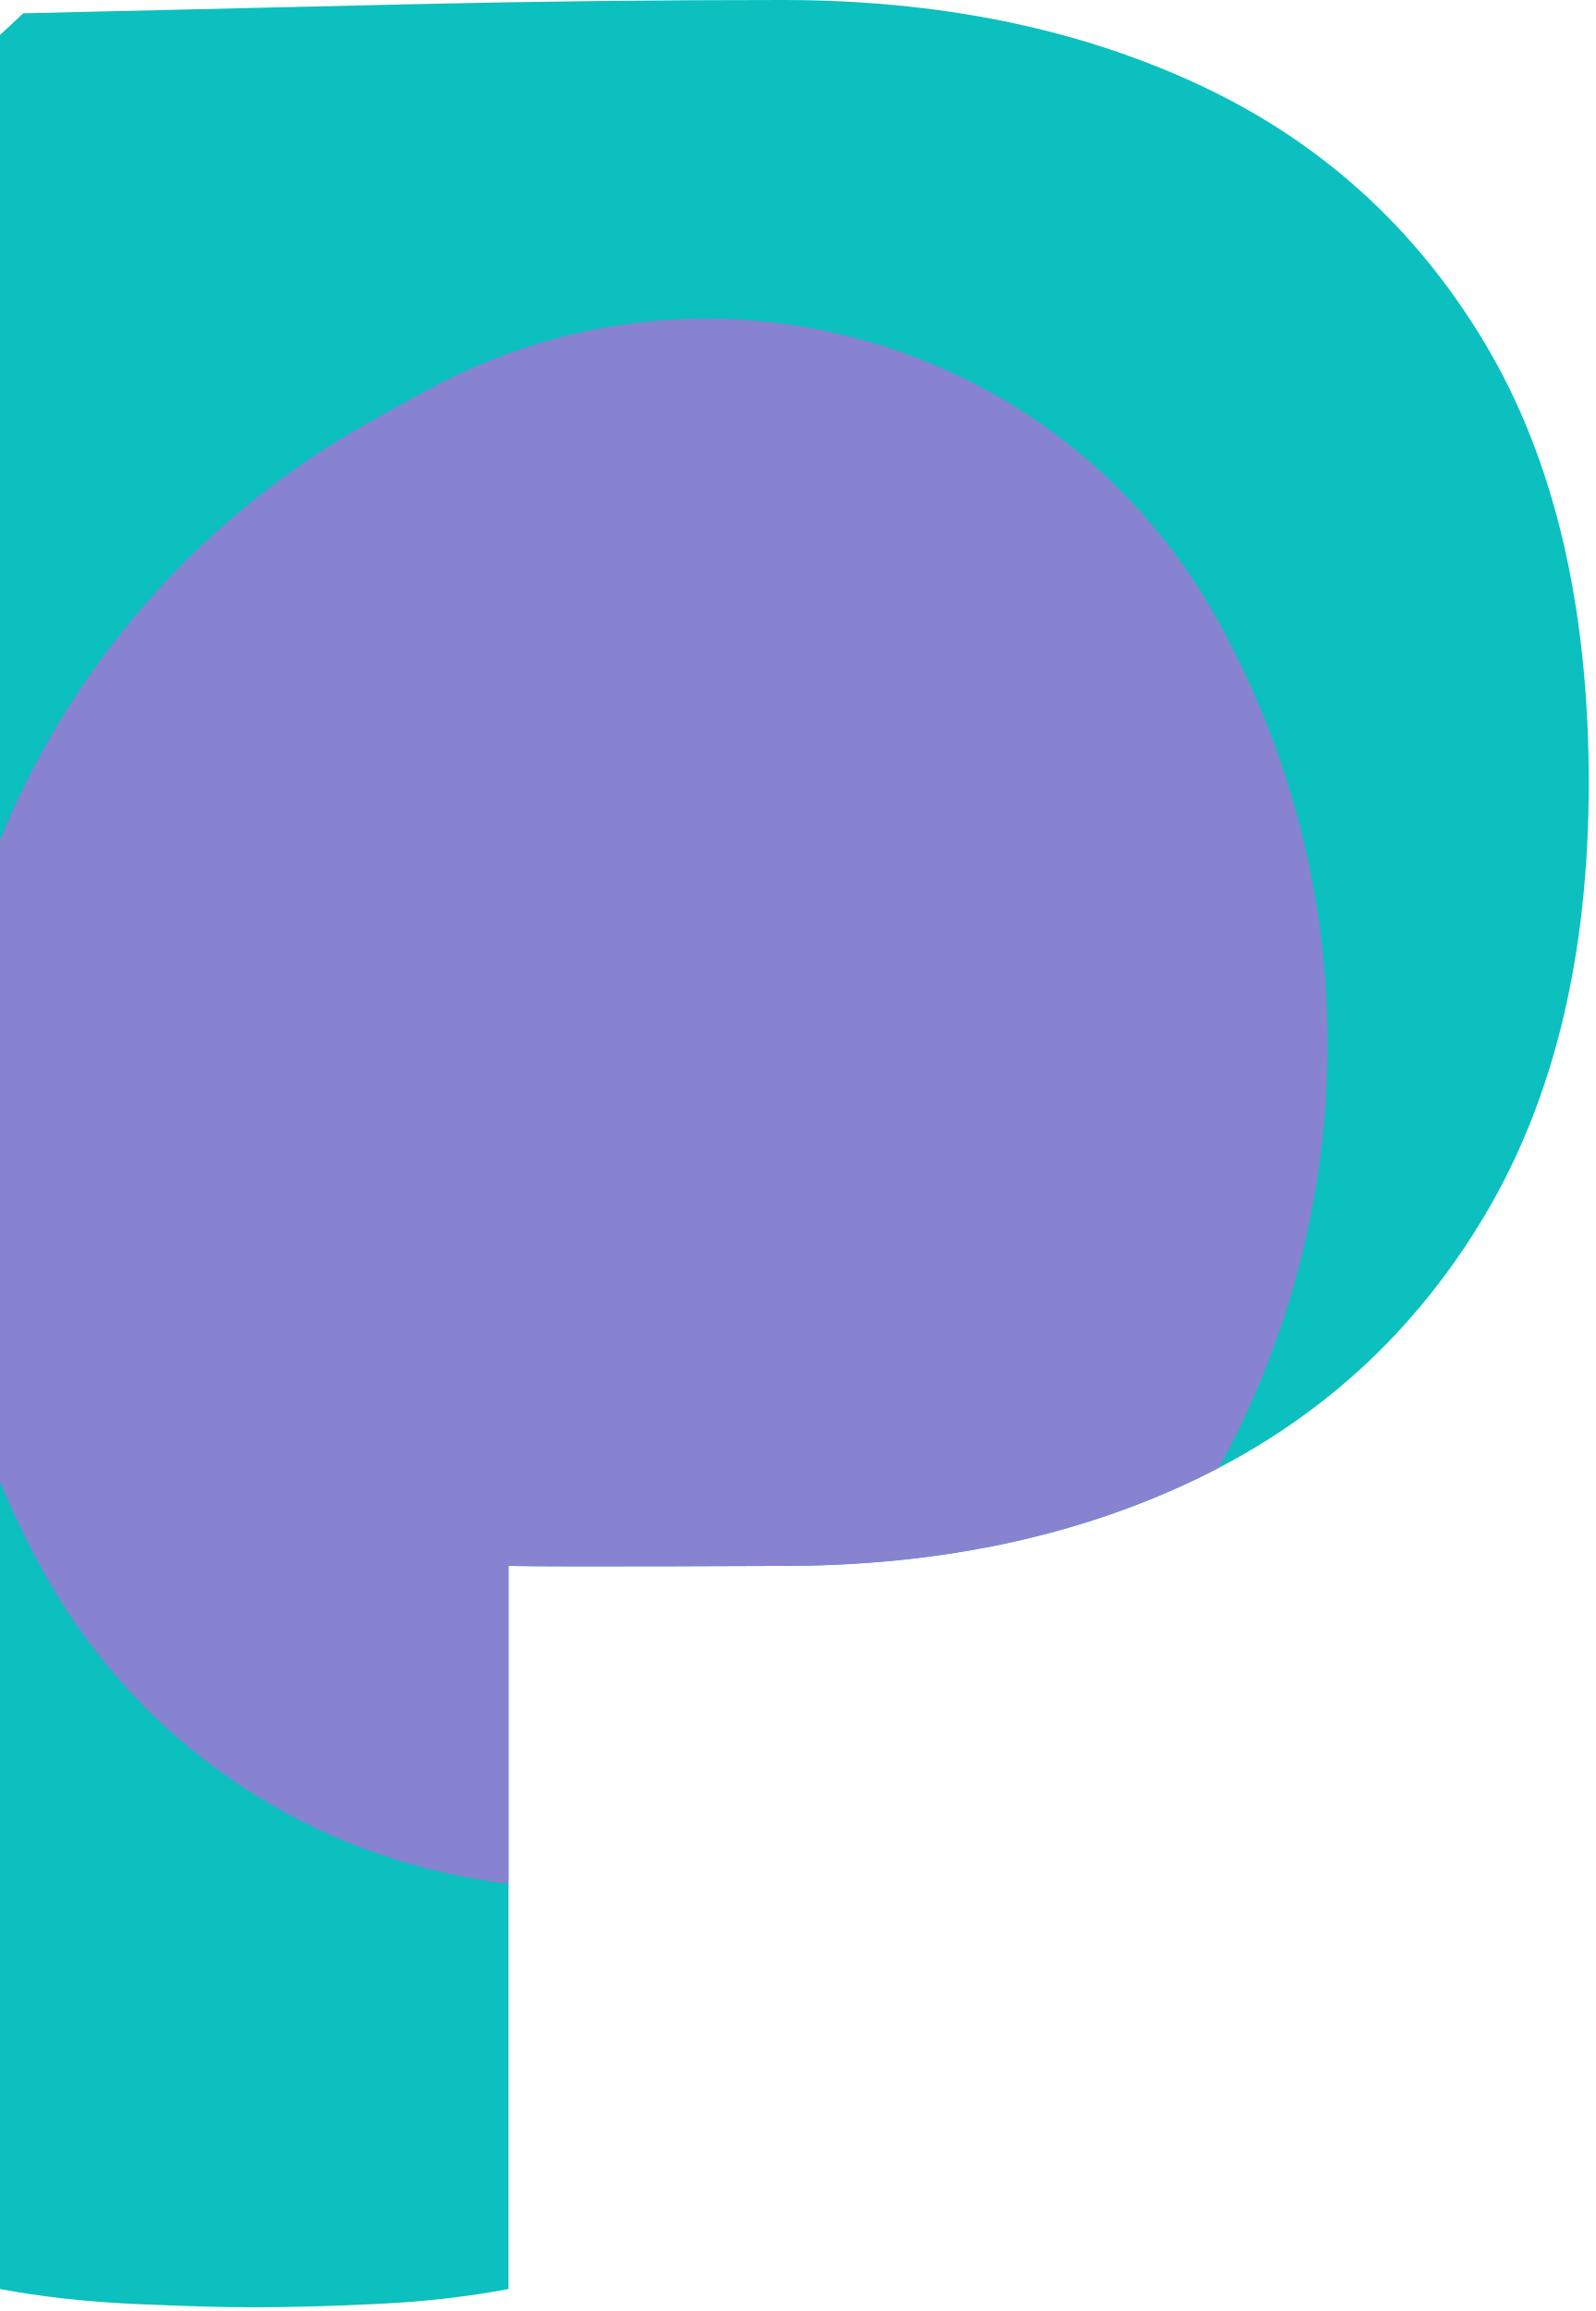
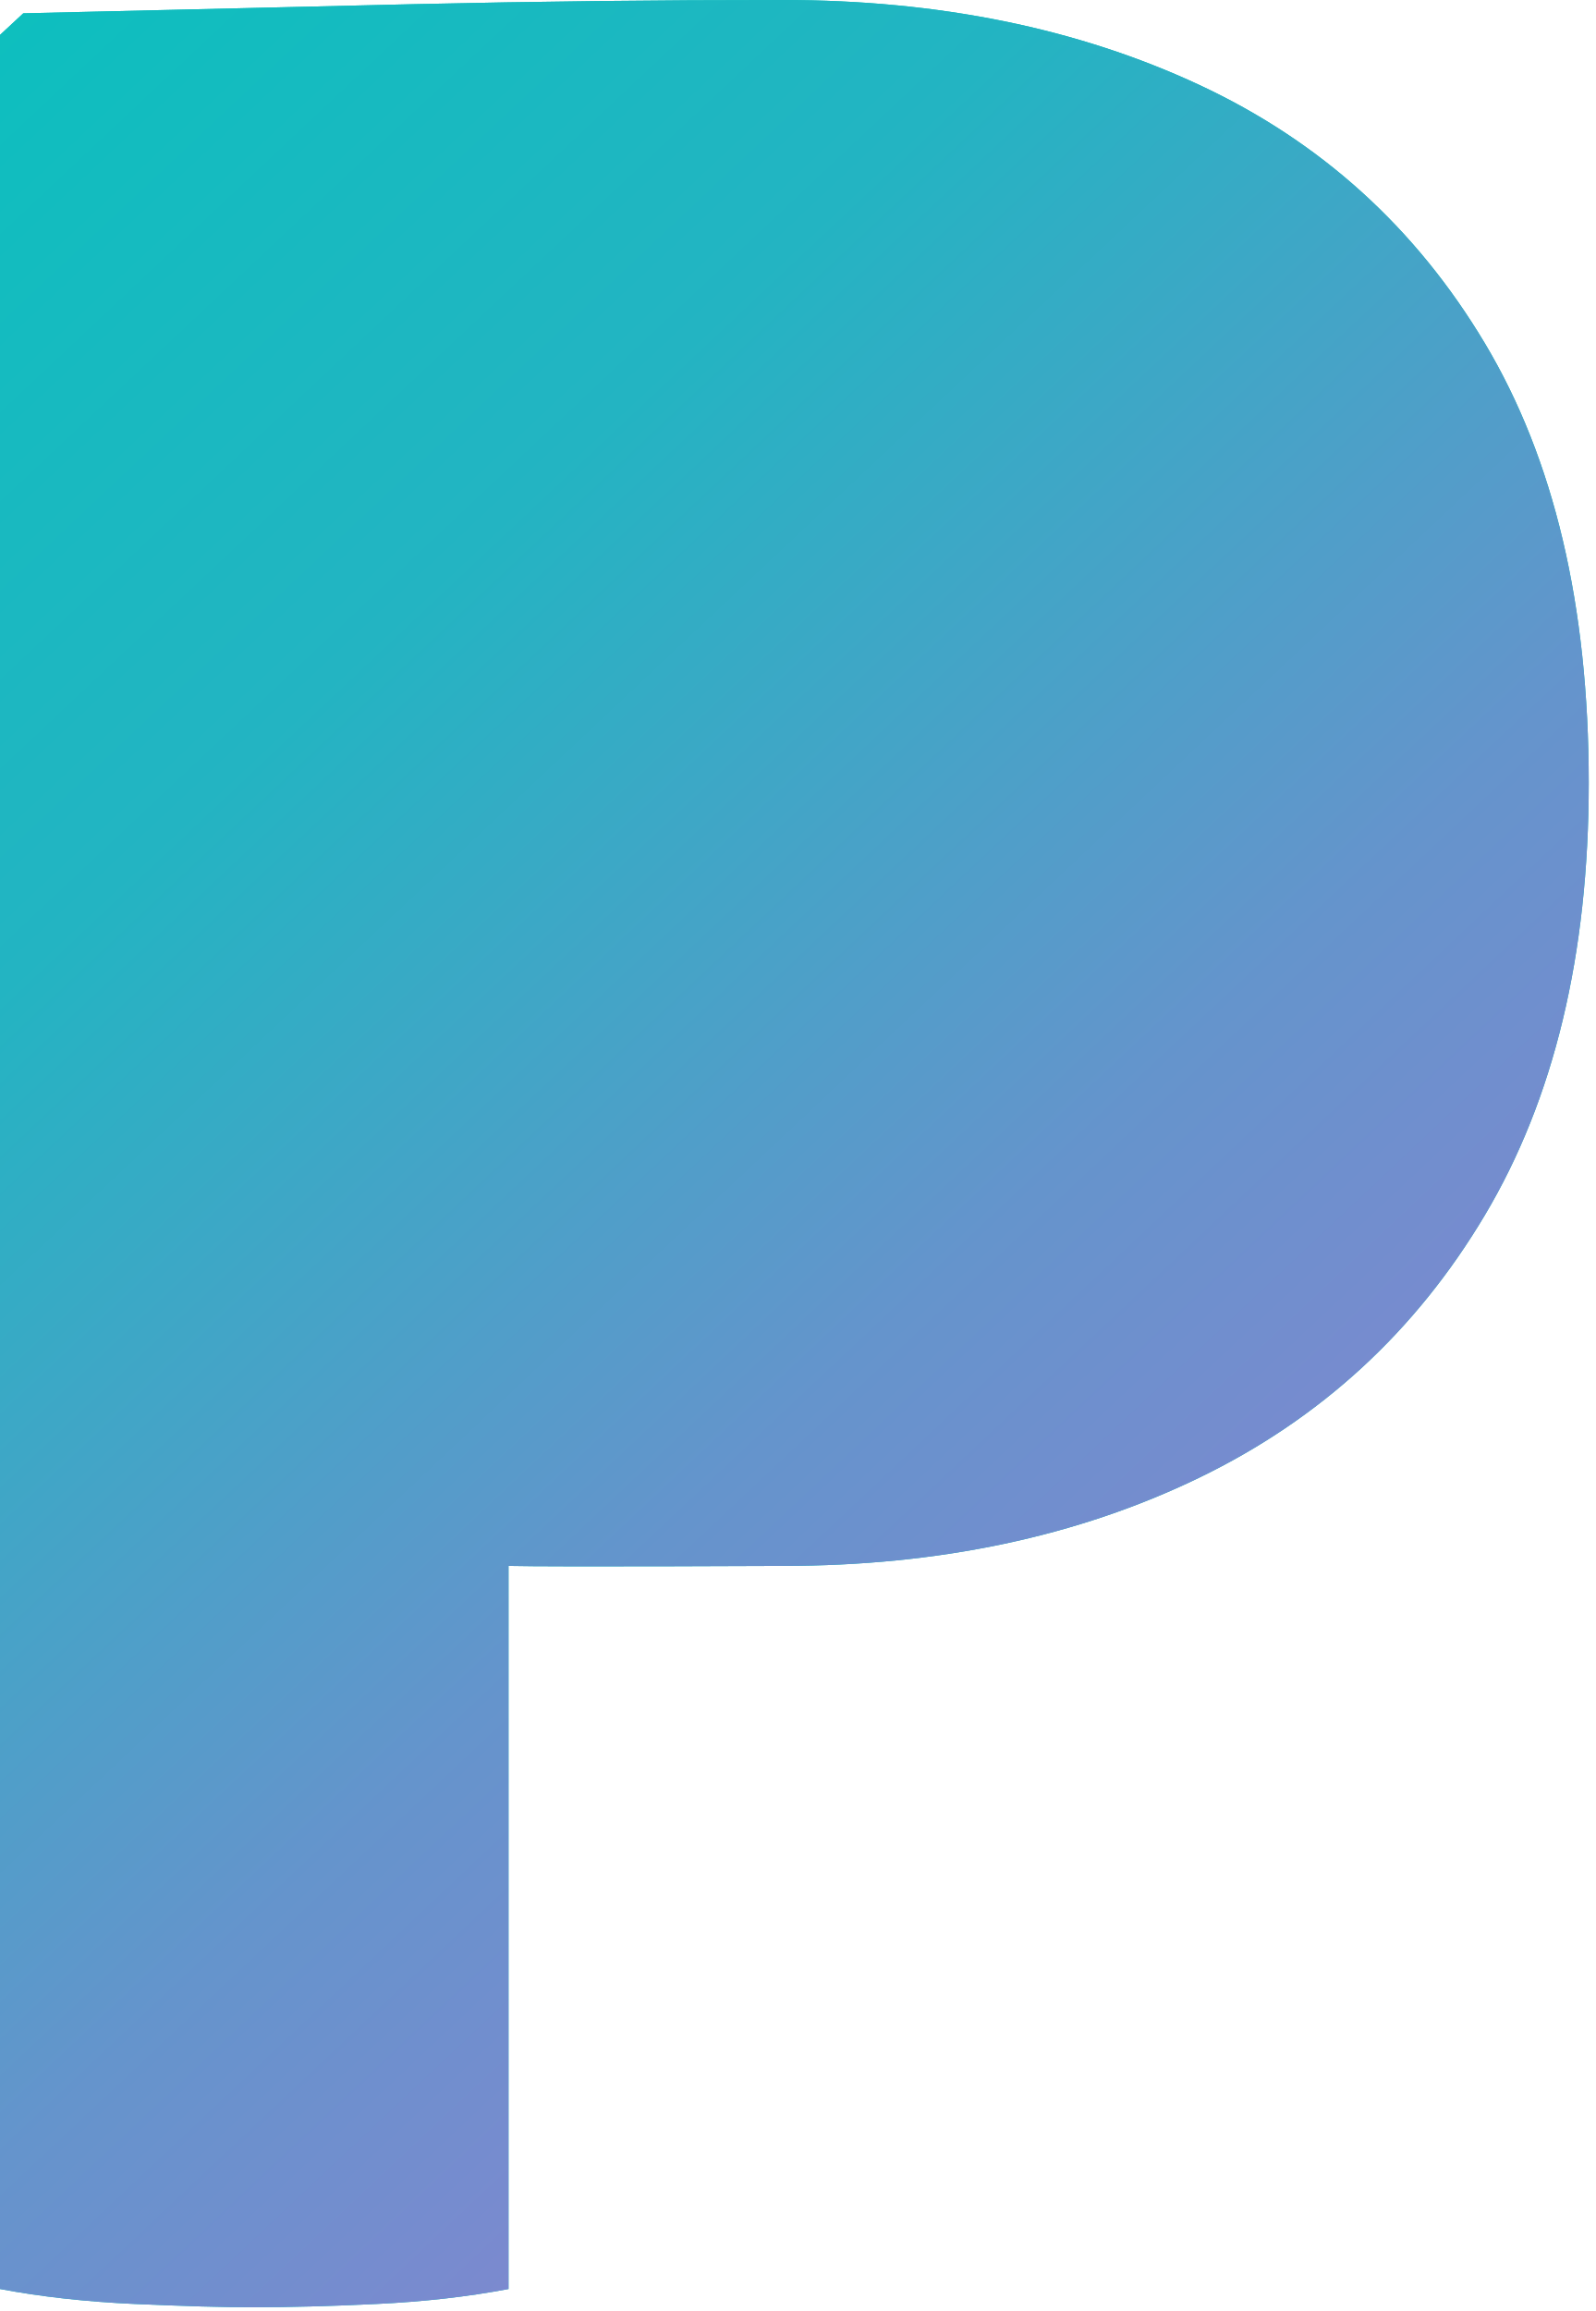
<svg xmlns="http://www.w3.org/2000/svg" width="100%" height="100%" viewBox="0 0 105 152" version="1.1" xml:space="preserve" style="fill-rule:evenodd;clip-rule:evenodd;stroke-linejoin:round;stroke-miterlimit:2;">
  <path id="P" d="M104.524,51.497c-0,11.298 -2.278,20.773 -6.834,28.427c-4.555,7.653 -10.824,13.411 -18.805,17.274c-7.982,3.864 -17.111,5.795 -27.388,5.795c-0,0 -15.052,0.073 -18.041,0l0,47.561c-2.697,0.51 -5.594,0.838 -8.692,0.984c-3.098,0.146 -5.776,0.218 -8.036,0.218c-2.041,0 -4.665,-0.072 -7.872,-0.218c-3.207,-0.146 -6.159,-0.474 -8.856,-0.984l0,-148.258l1.531,-1.421c9.184,-0.219 17.767,-0.419 25.748,-0.602c7.981,-0.182 16.054,-0.273 24.218,-0.273c10.277,0 19.406,1.859 27.388,5.576c7.981,3.717 14.25,9.385 18.805,17.002c4.556,7.617 6.834,17.256 6.834,28.919Z" style="fill:#0bc0be;fill-rule:nonzero;" />
  <clipPath id="_clip1">
    <path d="M104.524,51.497c-0,11.298 -2.278,20.773 -6.834,28.427c-4.555,7.653 -10.824,13.411 -18.805,17.274c-7.982,3.864 -17.111,5.795 -27.388,5.795c-0,0 -15.052,0.073 -18.041,0l0,47.561c-2.697,0.51 -5.594,0.838 -8.692,0.984c-3.098,0.146 -5.776,0.218 -8.036,0.218c-2.041,0 -4.665,-0.072 -7.872,-0.218c-3.207,-0.146 -6.159,-0.474 -8.856,-0.984l0,-148.258l1.531,-1.421c9.184,-0.219 17.767,-0.419 25.748,-0.602c7.981,-0.182 16.054,-0.273 24.218,-0.273c10.277,0 19.406,1.859 27.388,5.576c7.981,3.717 14.25,9.385 18.805,17.002c4.556,7.617 6.834,17.256 6.834,28.919Z" clip-rule="nonzero" />
  </clipPath>
  <g clip-path="url(#_clip1)">
-     <path d="M80.08,40.749c-10.262,-18.532 -33.639,-25.246 -52.171,-14.984l-3.358,1.859c-26.884,14.886 -36.624,48.798 -21.738,75.681l0.053,0.094c10.775,19.459 35.321,26.509 54.779,15.734c27.811,-15.399 37.887,-50.48 22.487,-78.29l-0.052,-0.094Z" style="fill:#8783d1;">
-       <animateTransform attributeType="xml" attributeName="transform" type="rotate" from="360 40 72" to="0 40 72" dur="20s" additive="sum" repeatCount="1" />
+     <path d="M99.855,16.981c32.805,34.136 31.723,88.484 -2.413,121.289c-34.136,32.805 -88.484,31.724 -121.289,-2.413c-32.805,-34.136 -31.724,-88.484 2.413,-121.289c34.136,-32.805 88.484,-31.724 121.289,2.413Z" style="fill:url(#_Linear2);">
+       <animateTransform attributeType="xml" attributeName="transform" type="rotate" from="360 40 76" to="0 40 76" dur="10s" additive="sum" repeatCount="2" />
    </path>
  </g>
+   <defs>
+     <linearGradient id="_Linear2" x1="0" y1="0" x2="1" y2="0" gradientUnits="userSpaceOnUse" gradientTransform="matrix(118.876,123.702,-123.702,118.876,-21.4344,14.5683)">
+       <stop offset="0" style="stop-color:#0bc0be;stop-opacity:1" />
+       <stop offset="0.3" style="stop-color:#23b4c2;stop-opacity:1" />
+       <stop offset="0.63" style="stop-color:#6594cc;stop-opacity:1" />
+       <stop offset="0.82" style="stop-color:#7e88d0;stop-opacity:1" />
+       <stop offset="1" style="stop-color:#8783d1;stop-opacity:1" />
+     </linearGradient>
+   </defs>
</svg>
